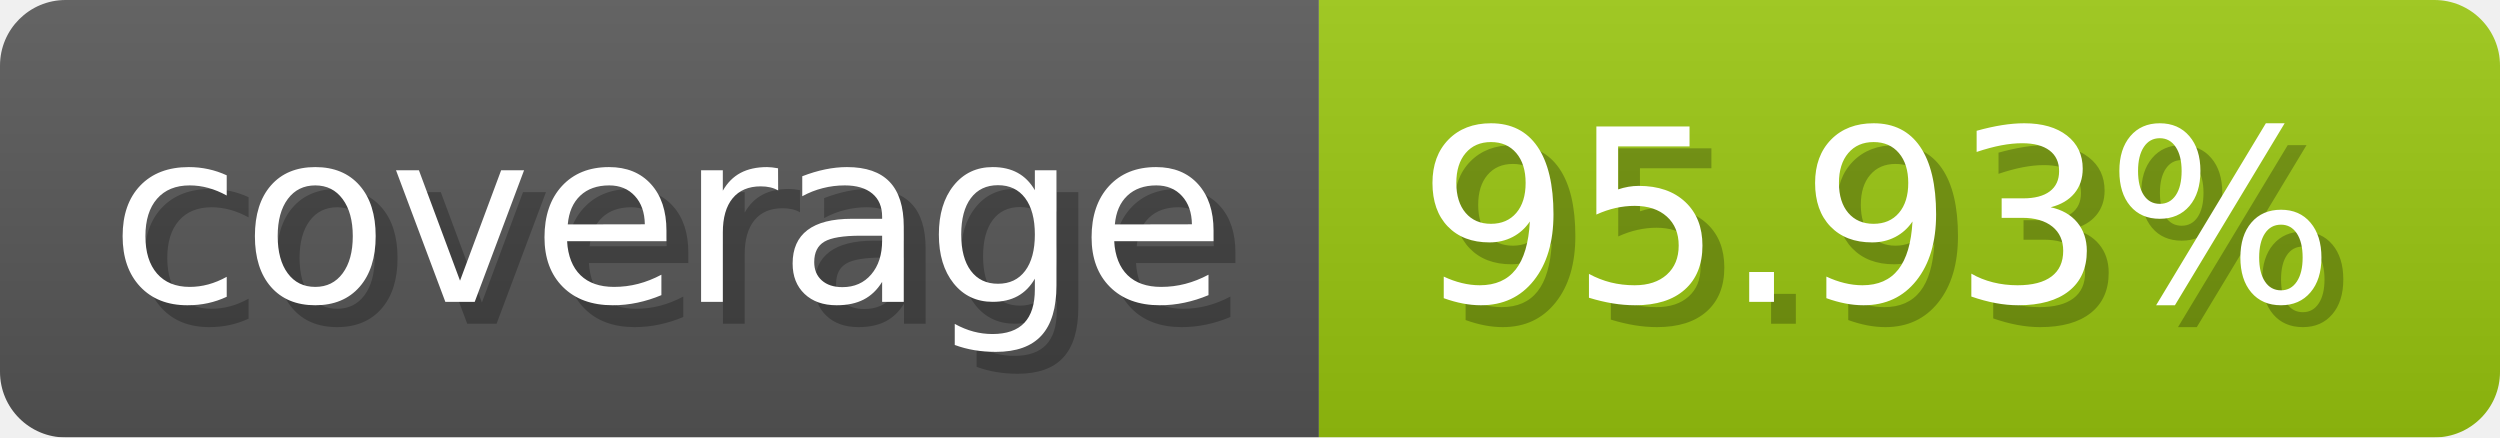
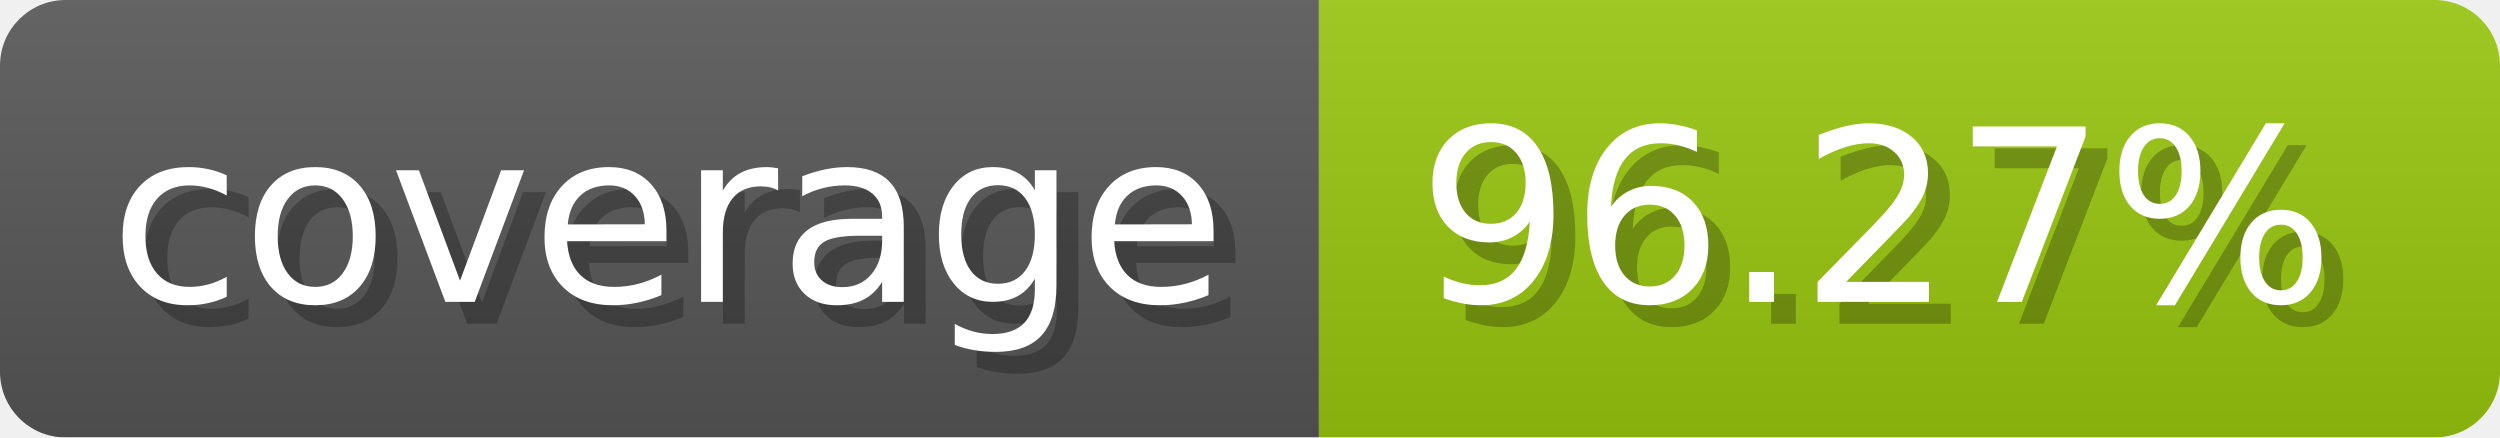
- <svg xmlns="http://www.w3.org/2000/svg" width="114.3" height="20" viewBox="0 0 1143 200" role="img" aria-label="coverage: 95.93%">
+ <svg xmlns="http://www.w3.org/2000/svg" width="114.3" height="20" viewBox="0 0 1143 200" role="img" aria-label="coverage: 96.27%">
  <linearGradient id="a" x2="0" y2="100%">
    <stop offset="0" stop-opacity=".1" stop-color="#EEE" />
    <stop offset="1" stop-opacity=".1" />
  </linearGradient>
  <mask id="m">
    <rect width="1143" height="200" rx="30" fill="#FFF" />
  </mask>
  <g mask="url(#m)">
    <rect width="603" height="200" fill="#555" />
    <rect width="540" height="200" fill="#97c40f" x="603" />
    <rect width="1143" height="200" fill="url(#a)" />
  </g>
  <g aria-hidden="true" fill="#fff" text-anchor="start" font-family="Verdana,DejaVu Sans,sans-serif" font-size="110">
    <text x="60" y="148" textLength="503" fill="#000" opacity="0.25">coverage</text>
    <text x="50" y="138" textLength="503">coverage</text>
-     <text x="658" y="148" textLength="440" fill="#000" opacity="0.25">95.93%</text>
-     <text x="648" y="138" textLength="440">95.93%</text>
+     <text x="658" y="148" textLength="440" fill="#000" opacity="0.25">96.27%</text>
+     <text x="648" y="138" textLength="440">96.27%</text>
  </g>
</svg>
